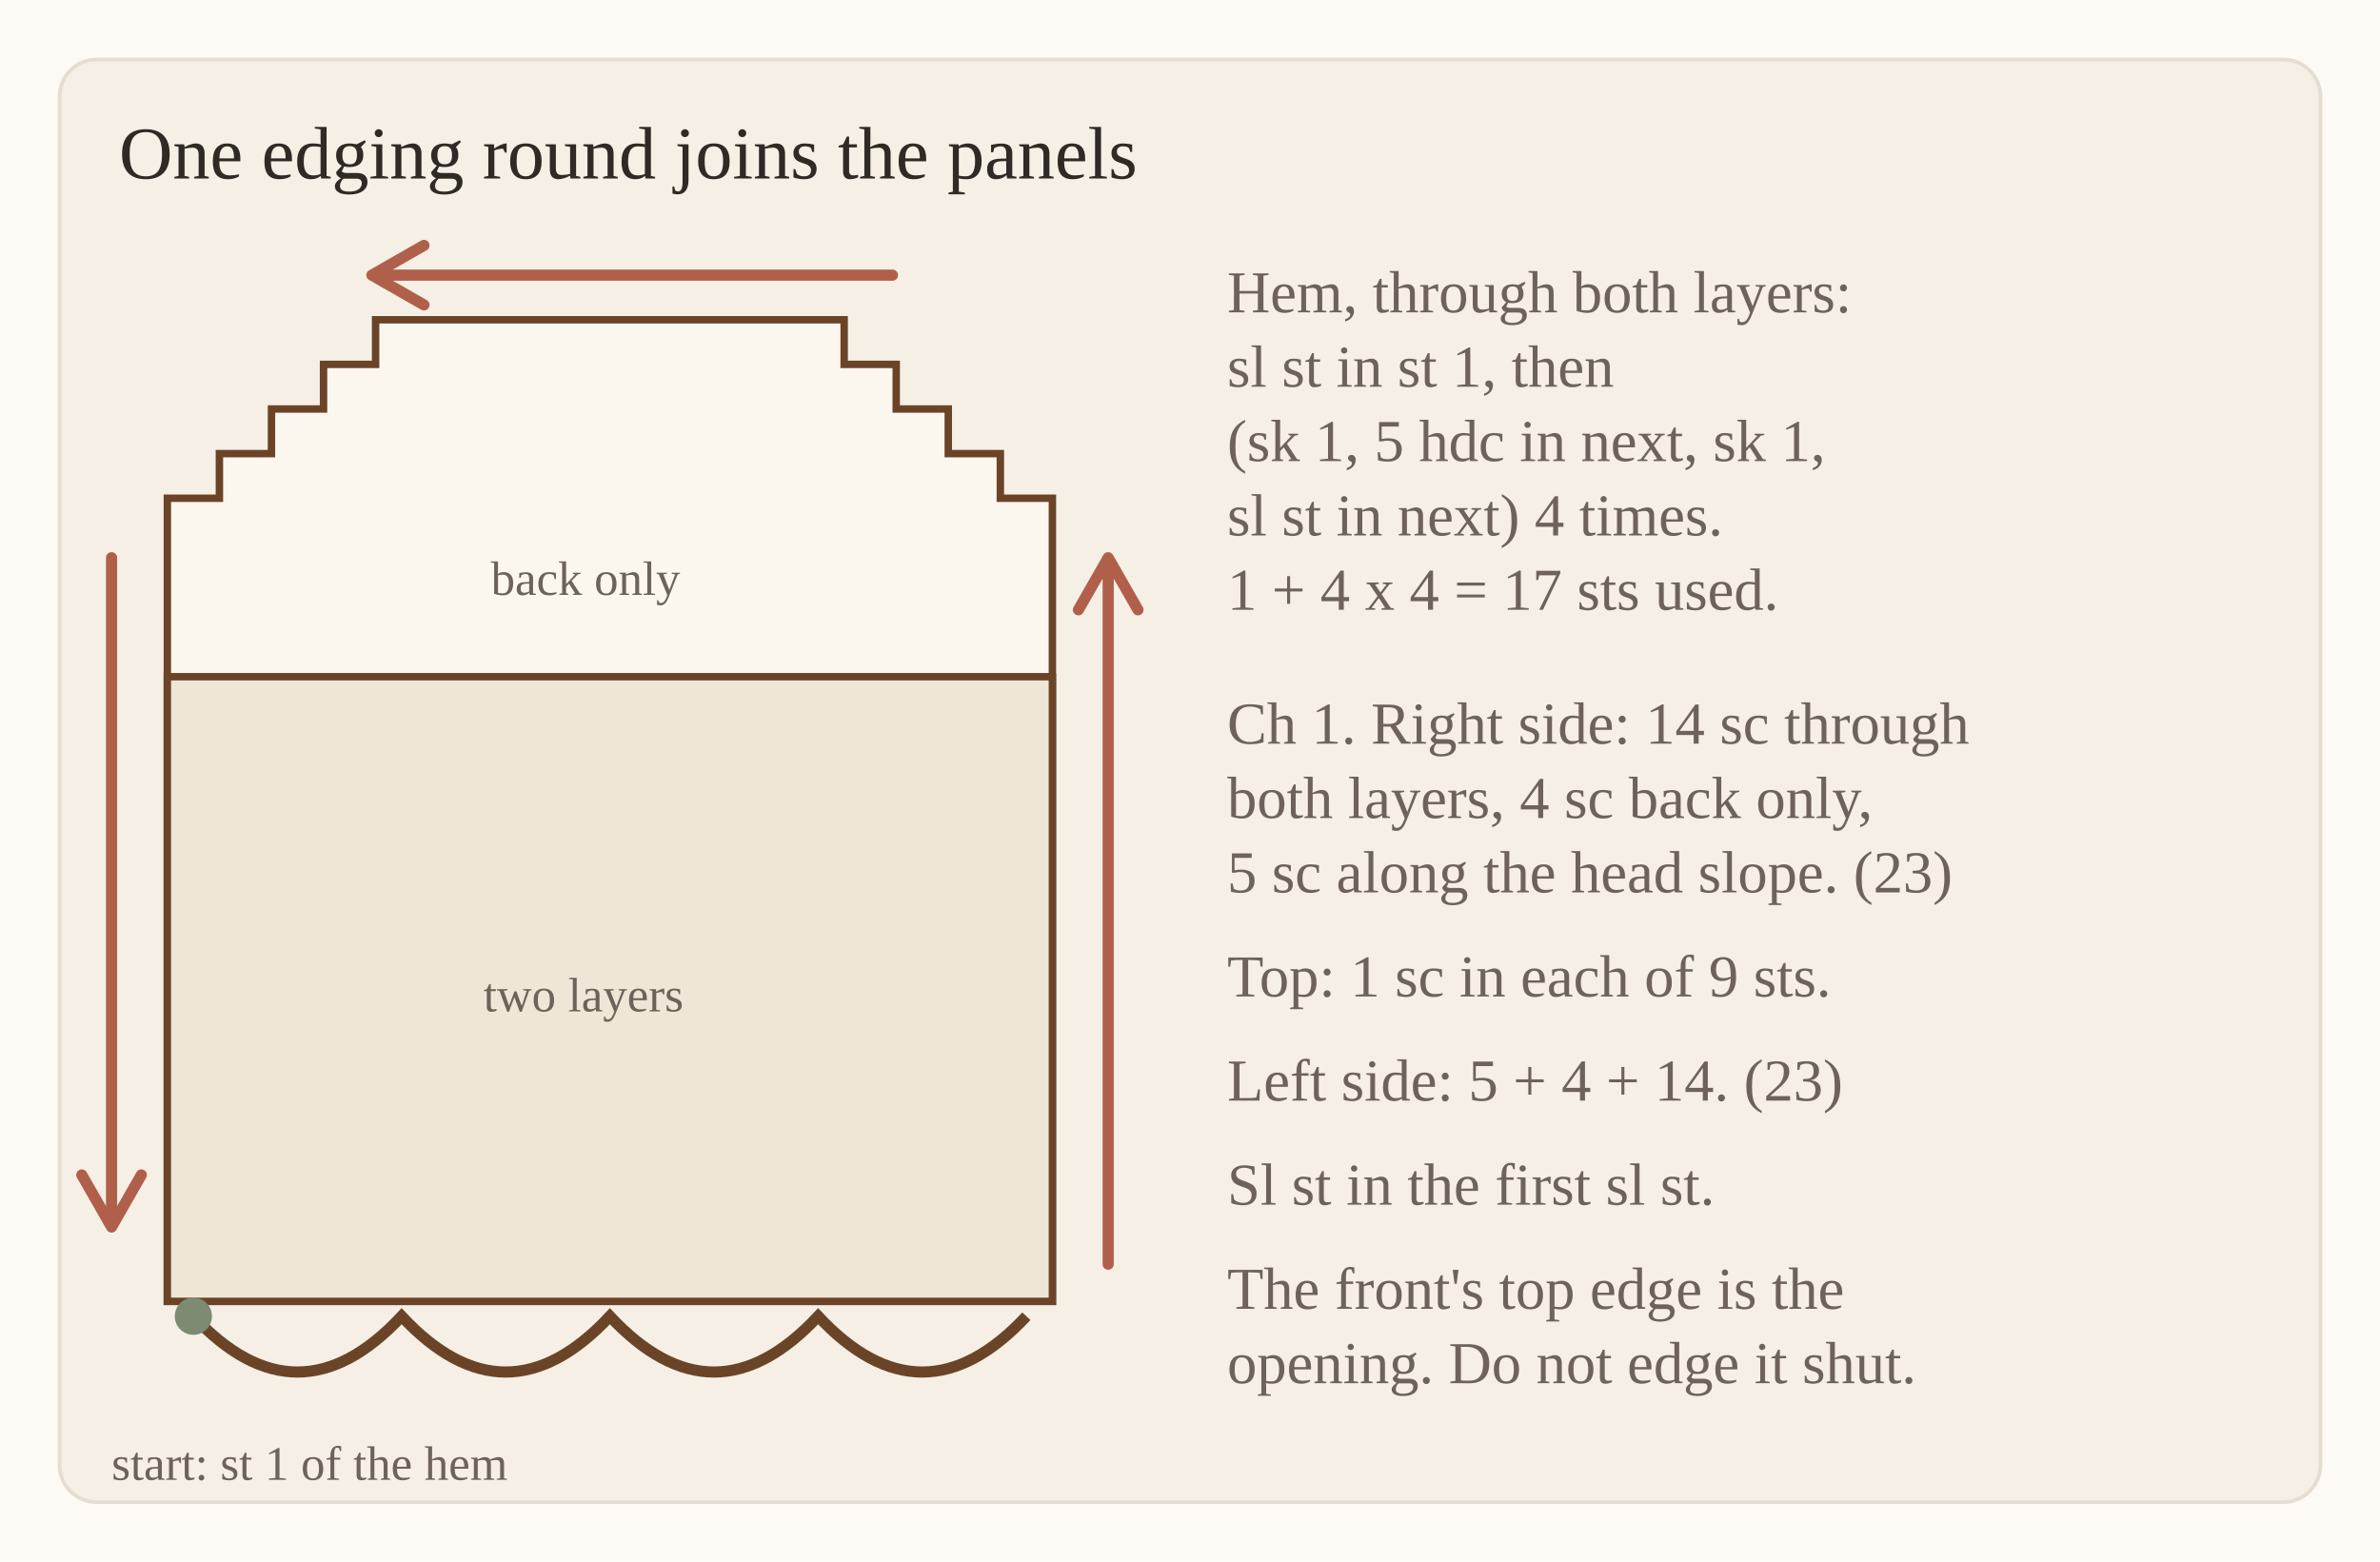
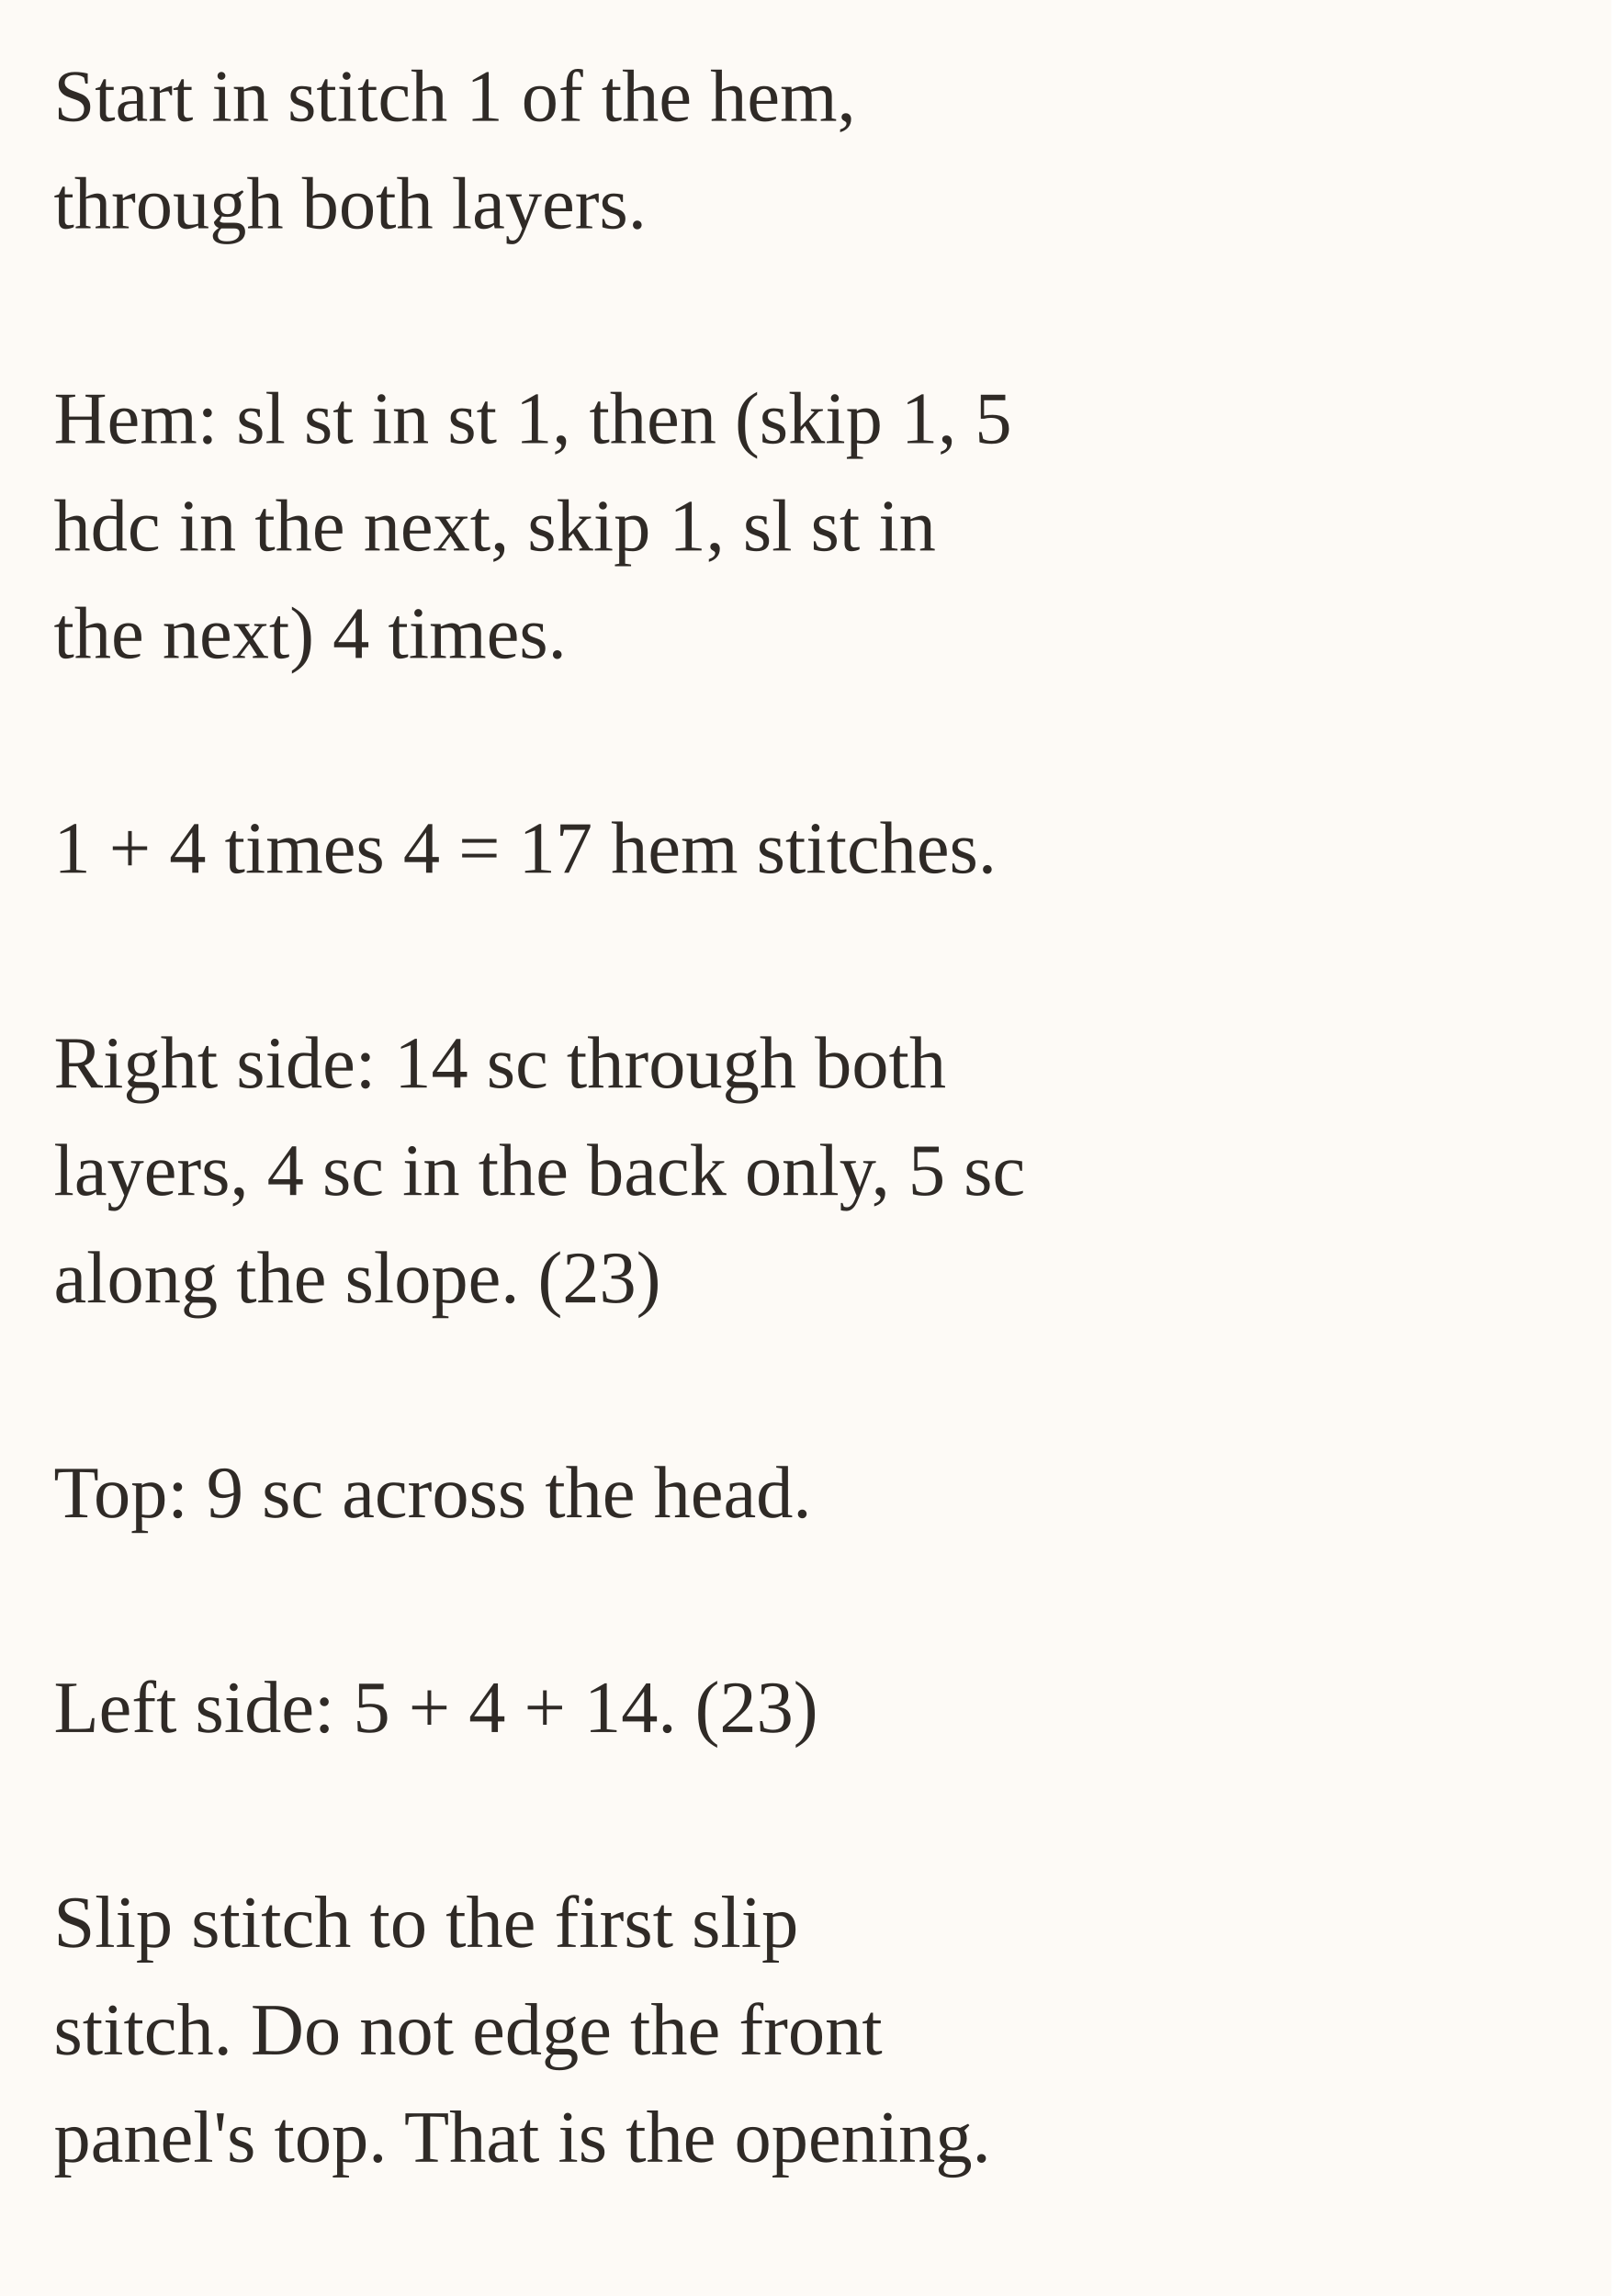
- <svg xmlns="http://www.w3.org/2000/svg" viewBox="0 0 640 420" role="img">
-   <rect width="640" height="420" fill="#fdfaf6" />
-   <style>
-   text { font-family: Georgia, "Times New Roman", serif; }
-   .label { font-size: 20px; fill: #2f2a26; }
-   .soft { font-size: 16px; fill: #6d635a; }
-   .small { font-size: 13px; fill: #6d635a; }
-   .panel { fill: #f6efe6; stroke: #e6ddd1; }
-   .arrow { fill: none; stroke: #b0604a; stroke-width: 3; stroke-linecap: round; stroke-linejoin: round; }
-   .scal { fill: none; stroke: #6b4428; stroke-width: 3; }
- </style>
-   <rect class="panel" x="16" y="16" width="608" height="388" rx="10" />
-   <text class="label" x="32" y="48">One edging round joins the panels</text>
-   <path d="M45 350 H283 V134 H269 V122 H255 V110 H241 V98 H227 V86 H101 V98 H87 V110 H73 V122 H59 V134 H45 Z" fill="#fbf7ef" stroke="#6b4428" stroke-width="2" />
-   <rect x="45" y="182" width="238" height="168" fill="#efe6d8" stroke="#6b4428" stroke-width="2" />
-   <text class="small" x="130" y="272">two layers</text>
-   <text class="small" x="132" y="160">back only</text>
-   <path class="scal" d="M52 354 Q80 384 108 354 Q136 384 164 354 Q192 384 220 354 Q248 384 276 354" />
-   <circle cx="52" cy="354" r="5" fill="#7d8b72" />
-   <text class="small" x="30" y="398">start: st 1 of the hem</text>
-   <path class="arrow" d="M298 340 V150 M290 164 L298 150 L306 164" />
-   <path class="arrow" d="M240 74 H100 M114 66 L100 74 L114 82" />
-   <path class="arrow" d="M30 150 V330 M22 316 L30 330 L38 316" />
-   <text class="soft" x="330" y="84">Hem, through both layers:</text>
-   <text class="soft" x="330" y="104">sl st in st 1, then</text>
-   <text class="soft" x="330" y="124">(sk 1, 5 hdc in next, sk 1,</text>
-   <text class="soft" x="330" y="144">sl st in next) 4 times.</text>
-   <text class="soft" x="330" y="164">1 + 4 x 4 = 17 sts used.</text>
-   <text class="soft" x="330" y="200">Ch 1. Right side: 14 sc through</text>
-   <text class="soft" x="330" y="220">both layers, 4 sc back only,</text>
-   <text class="soft" x="330" y="240">5 sc along the head slope. (23)</text>
-   <text class="soft" x="330" y="268">Top: 1 sc in each of 9 sts.</text>
-   <text class="soft" x="330" y="296">Left side: 5 + 4 + 14. (23)</text>
-   <text class="soft" x="330" y="324">Sl st in the first sl st.</text>
-   <text class="soft" x="330" y="352">The front's top edge is the</text>
-   <text class="soft" x="330" y="372">opening. Do not edge it shut.</text>
+ <svg xmlns="http://www.w3.org/2000/svg" viewBox="0 0 480 684" role="img">
+   <rect width="480" height="684" fill="#fdfaf6" />
+   <g font-family="Georgia, Times New Roman, serif">
+     <text x="16" y="36" font-size="22" fill="#2f2a26">Start in stitch 1 of the hem,</text>
+     <text x="16" y="68" font-size="22" fill="#2f2a26">through both layers.</text>
+     <text x="16" y="132" font-size="22" fill="#2f2a26">Hem: sl st in st 1, then (skip 1, 5</text>
+     <text x="16" y="164" font-size="22" fill="#2f2a26">hdc in the next, skip 1, sl st in</text>
+     <text x="16" y="196" font-size="22" fill="#2f2a26">the next) 4 times.</text>
+     <text x="16" y="260" font-size="22" fill="#2f2a26">1 + 4 times 4 = 17 hem stitches.</text>
+     <text x="16" y="324" font-size="22" fill="#2f2a26">Right side: 14 sc through both</text>
+     <text x="16" y="356" font-size="22" fill="#2f2a26">layers, 4 sc in the back only, 5 sc</text>
+     <text x="16" y="388" font-size="22" fill="#2f2a26">along the slope. (23)</text>
+     <text x="16" y="452" font-size="22" fill="#2f2a26">Top: 9 sc across the head.</text>
+     <text x="16" y="516" font-size="22" fill="#2f2a26">Left side: 5 + 4 + 14. (23)</text>
+     <text x="16" y="580" font-size="22" fill="#2f2a26">Slip stitch to the first slip</text>
+     <text x="16" y="612" font-size="22" fill="#2f2a26">stitch. Do not edge the front</text>
+     <text x="16" y="644" font-size="22" fill="#2f2a26">panel's top. That is the opening.</text>
+   </g>
</svg>
